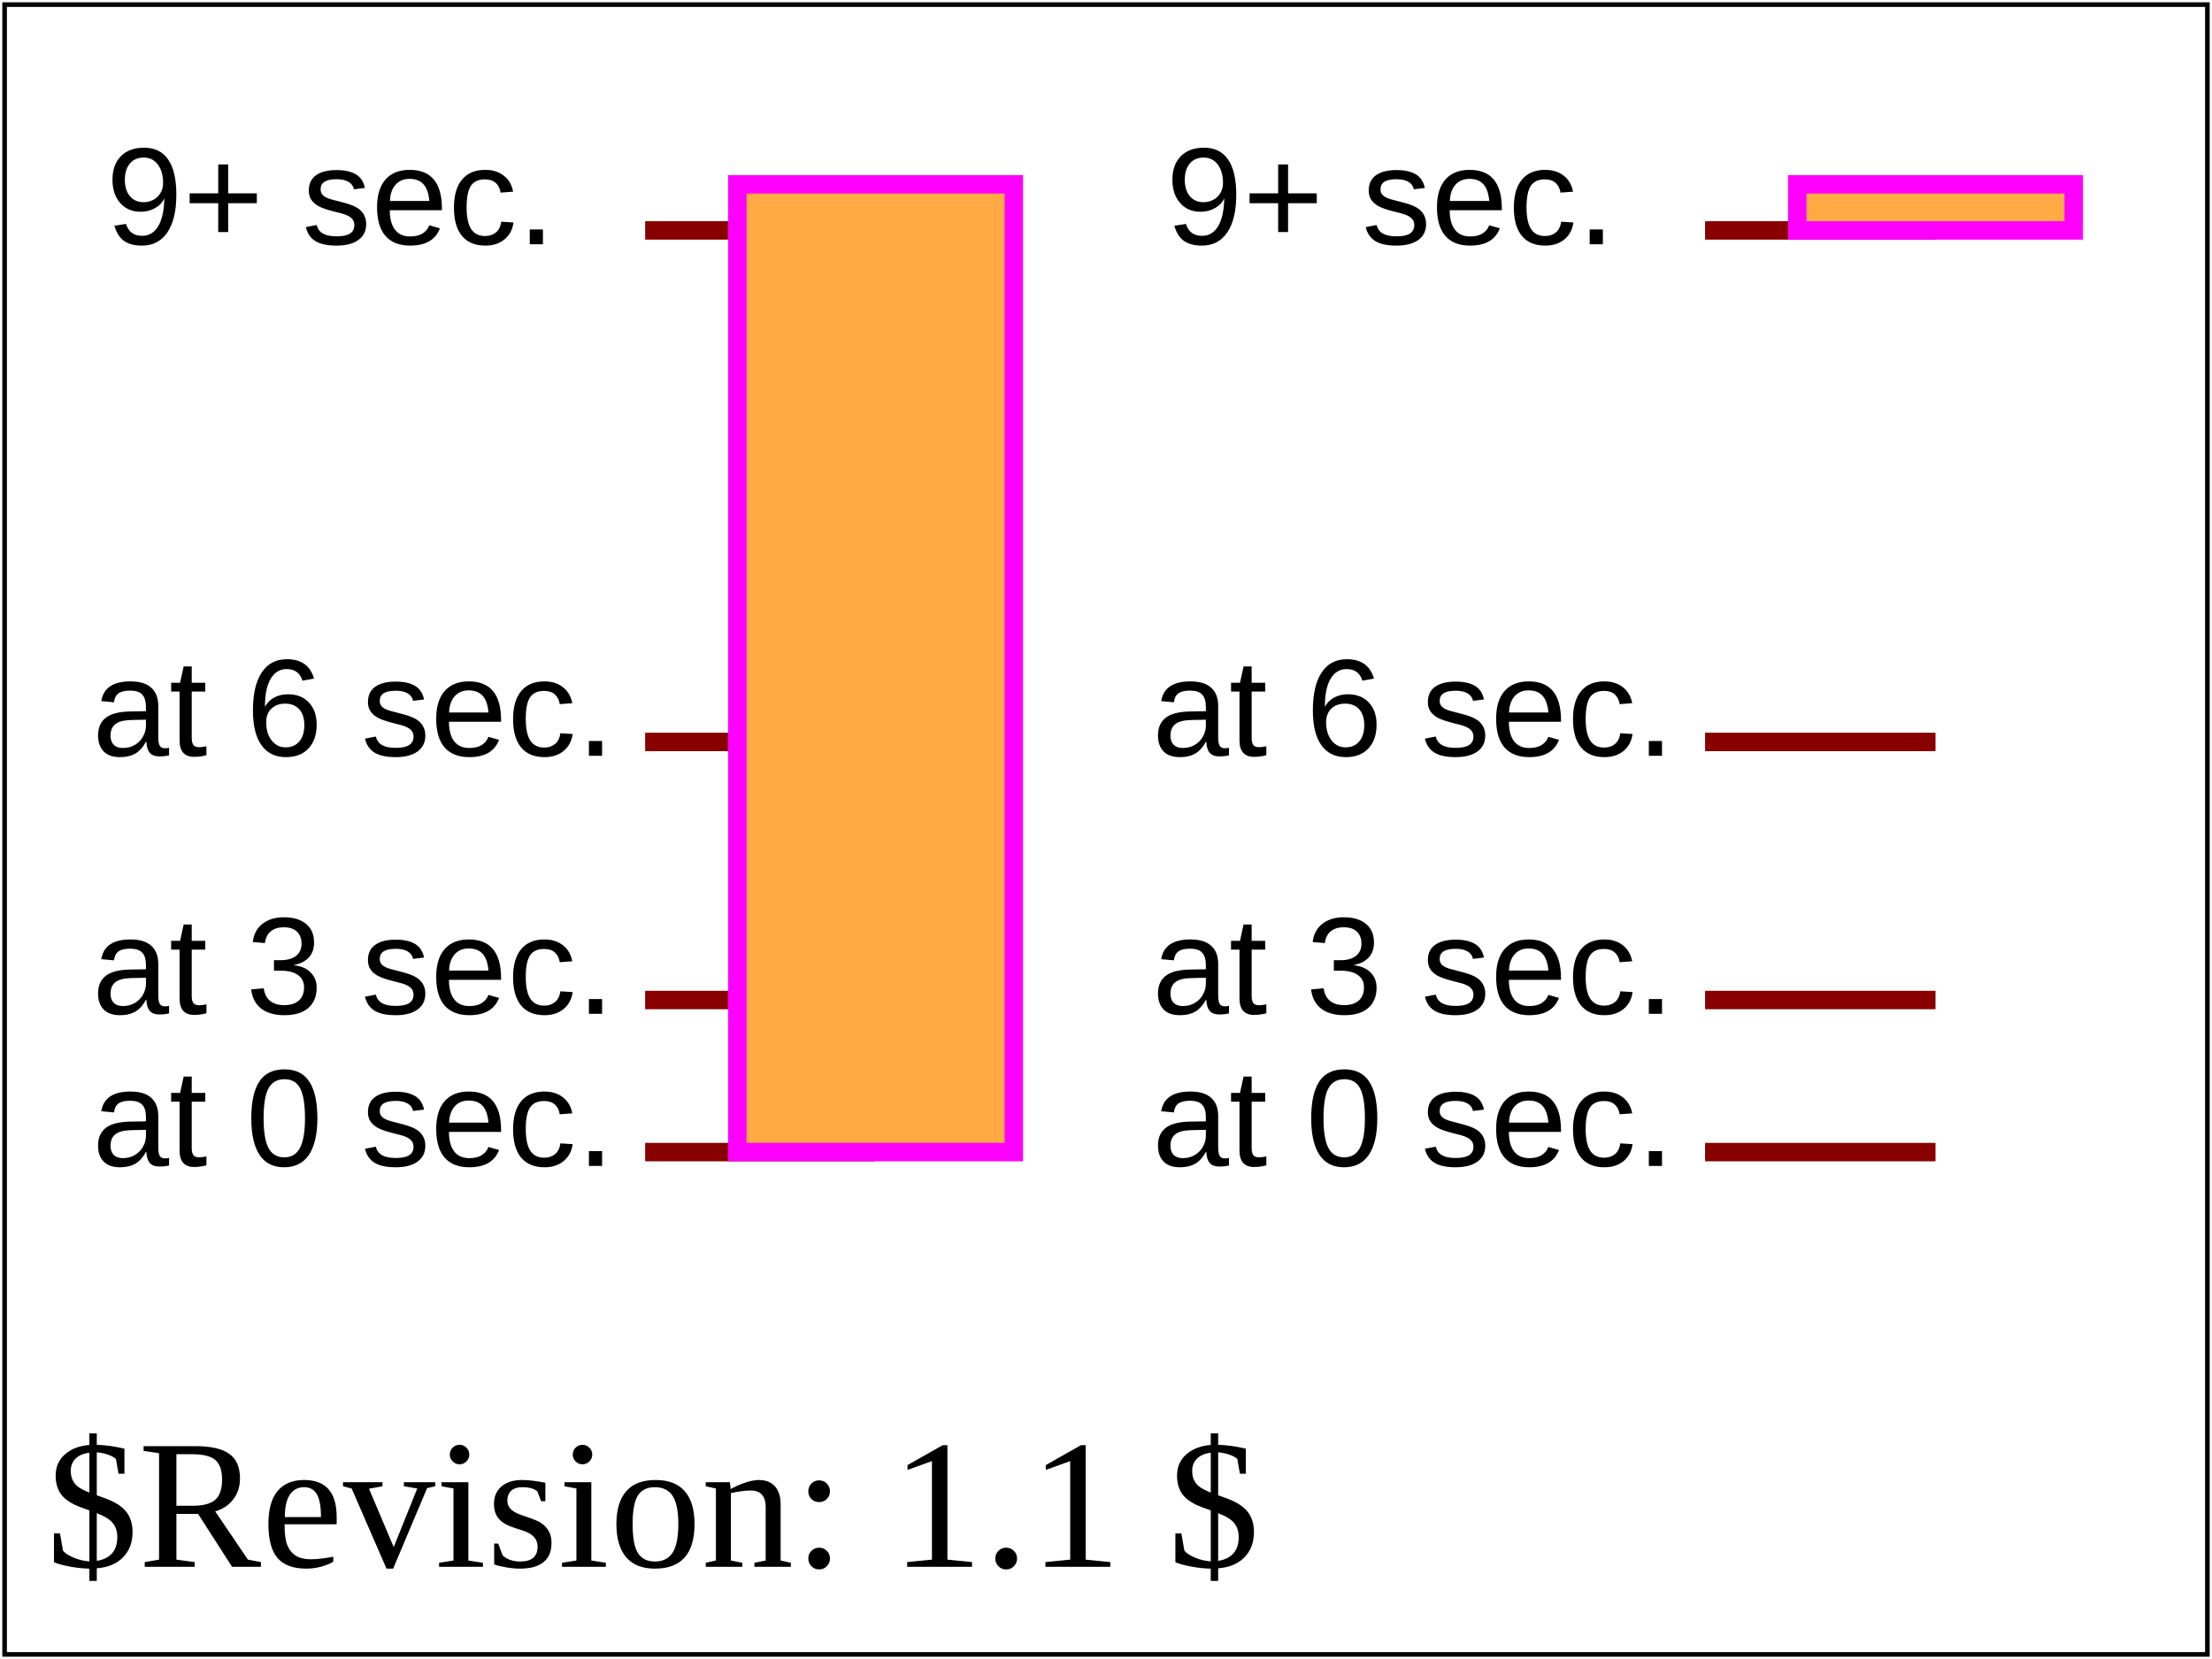
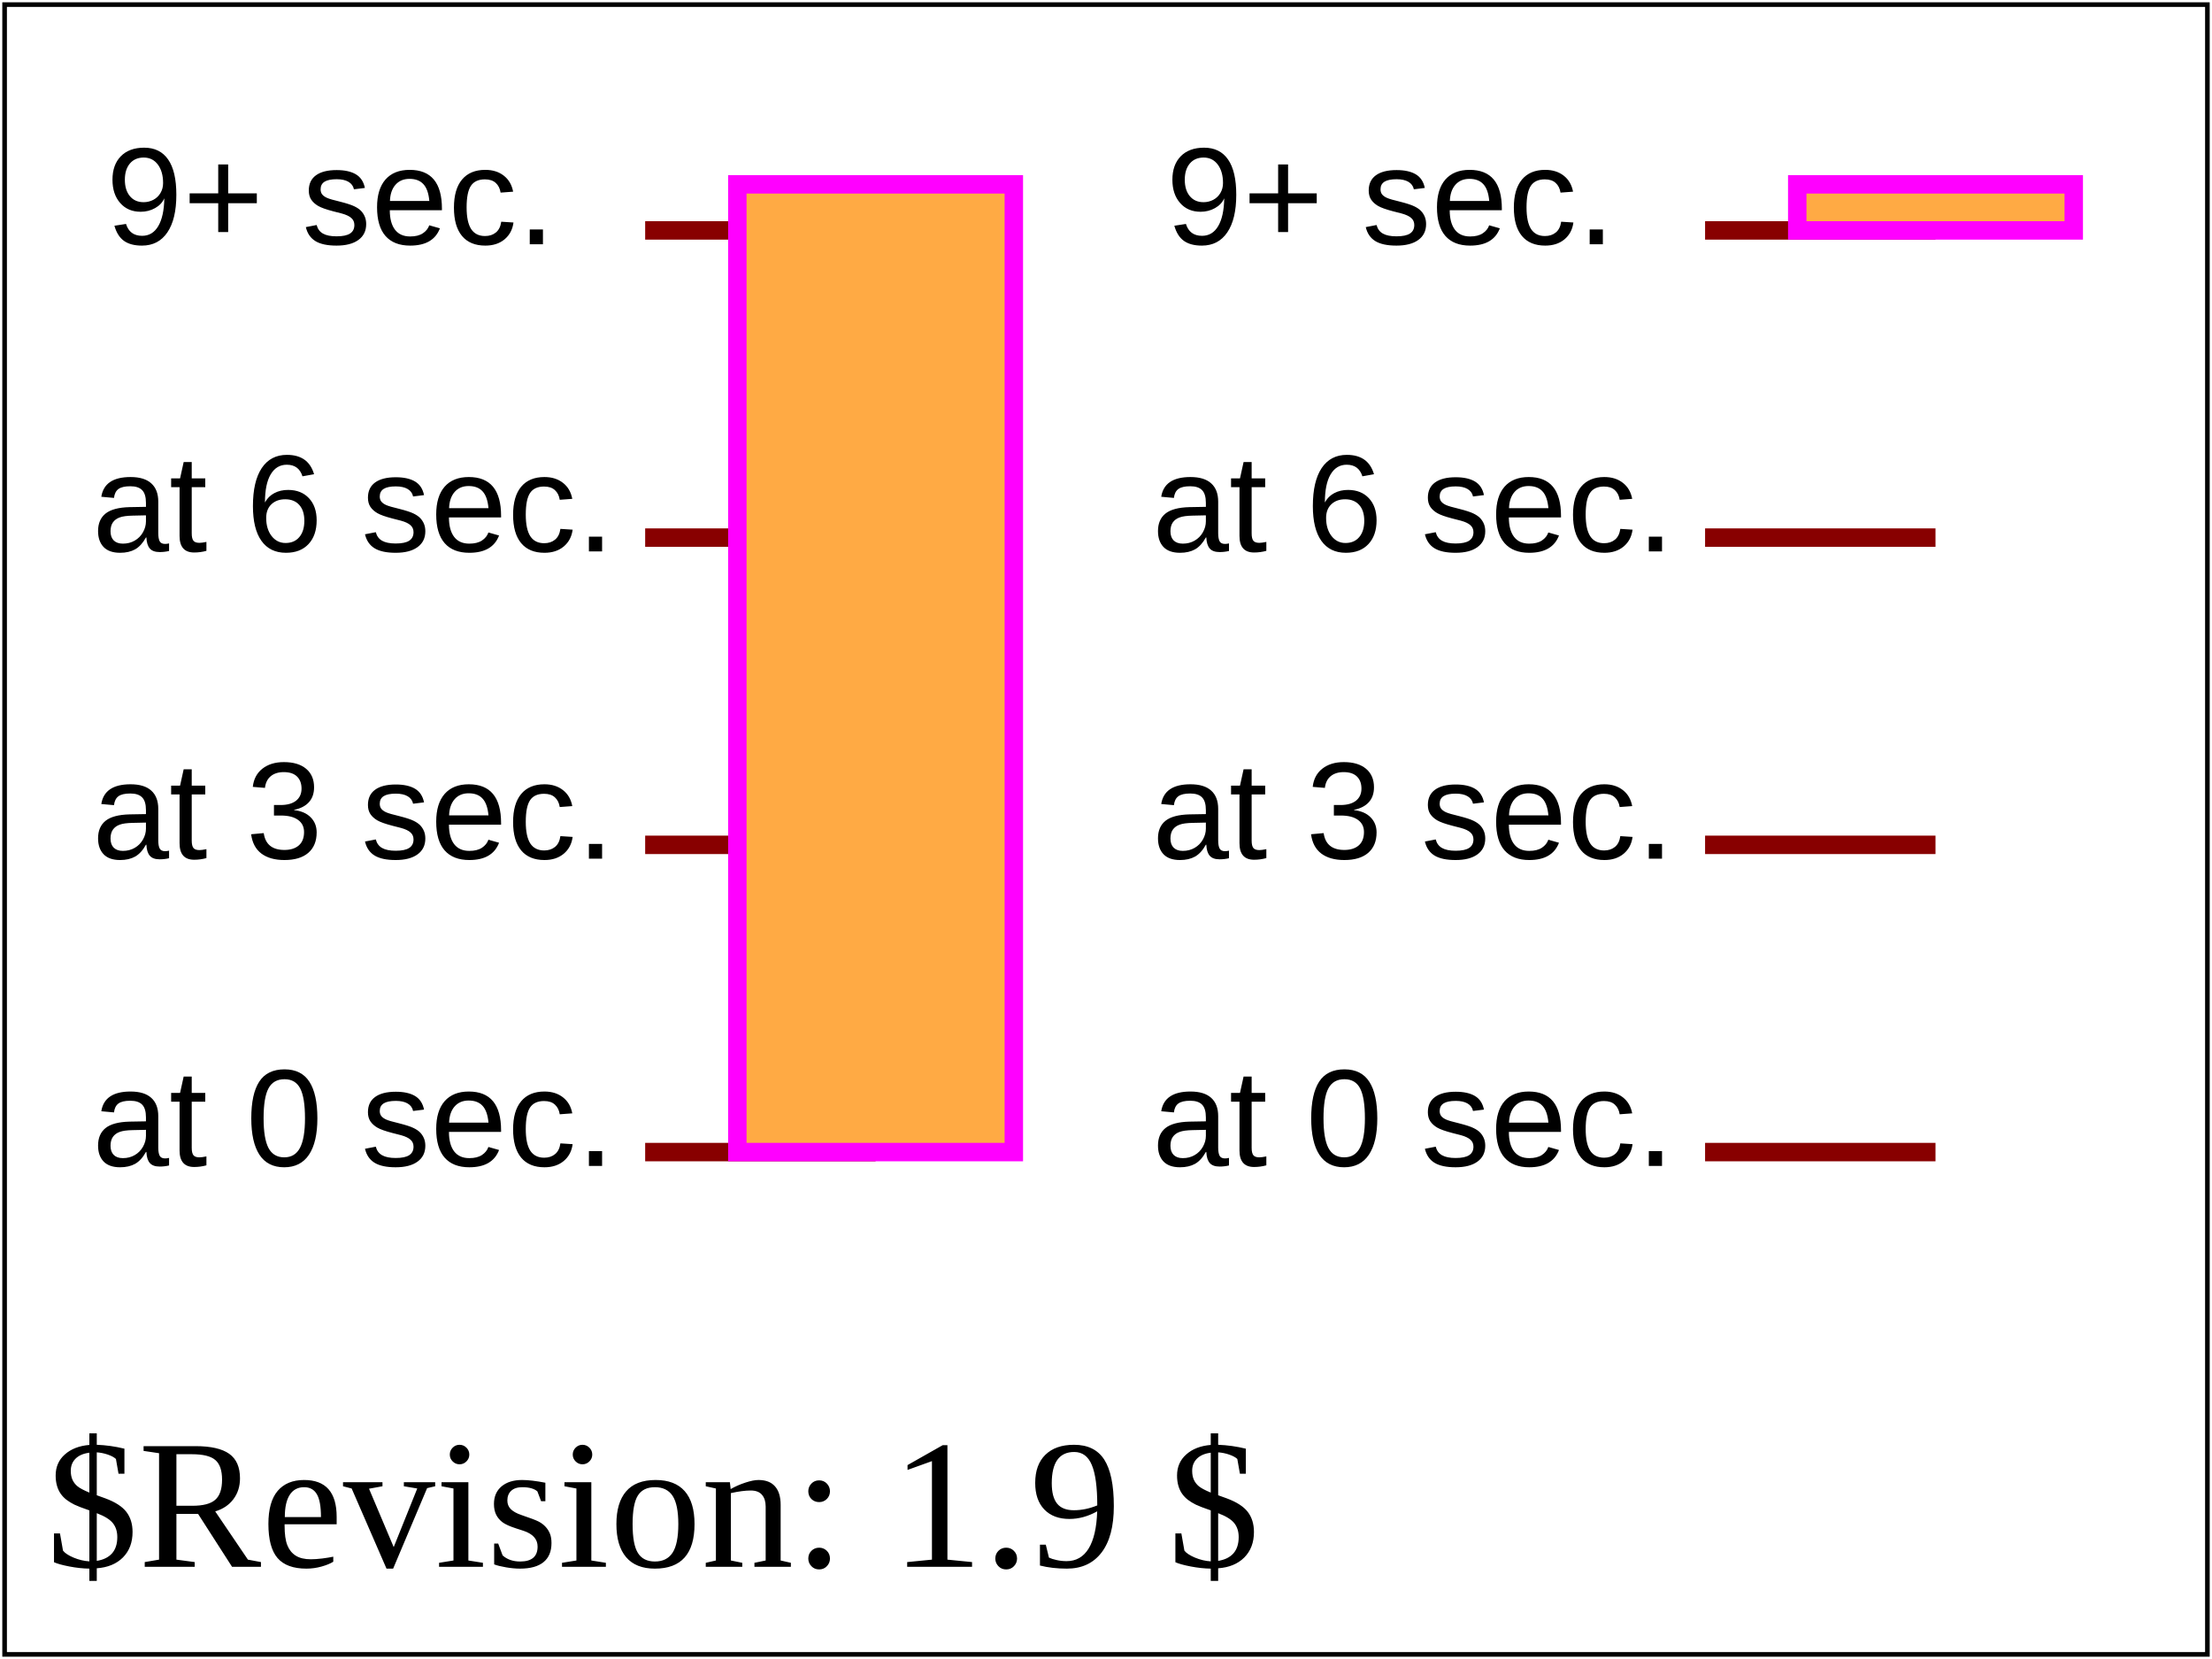
<svg xmlns="http://www.w3.org/2000/svg" xmlns:ns1="http://www.w3.org/2000/02/svg/testsuite/description/" version="1.1" baseProfile="tiny" id="svg-root" width="100%" height="100%" viewBox="0 0 480 360">
  <ns1:SVGTestCase>
-     <ns1:OperatorScript version="$Revision: 1.1 $" testname="animate-elem-05-t-c.svg">
+     <ns1:OperatorScript version="$Revision: 1.9 $" testname="animate-elem-11-t.svg">
      <ns1:Paragraph>
                Test possible values for 'calcMode="paced"'
            </ns1:Paragraph>
      <ns1:Paragraph>
                Two animations have been defined. For each animation, ruler lines and text are provided to help show what the correct behavior is.
                The black text and ruler lines help show the sizes and movement of the rectangles over time.
            </ns1:Paragraph>
      <ns1:Paragraph>
                The paced animations change constantly over the entire animation, regardless of the values at
                particular keyframes.
            </ns1:Paragraph>
    </ns1:OperatorScript>
  </ns1:SVGTestCase>
  <g id="test-body-content">
    <g font-family="Arial" font-size="30">
      <g transform="translate(20,50)">
        <text x="0" y="203">at 0 sec.</text>
-         <text x="0" y="170">at 3 sec. </text>
-         <text x="0" y="114">at 6 sec. </text>
+         <text x="0" y="136.33">at 3 sec. </text>
+         <text x="0" y="69.66">at 6 sec. </text>
        <text x="3" y="3">9+ sec. </text>
        <g stroke="#800" stroke-width="4">
          <line x1="120" y1="200" x2="170" y2="200" />
-           <line x1="120" y1="167" x2="170" y2="167" />
-           <line x1="120" y1="111" x2="170" y2="111" />
+           <line x1="120" y1="133.33" x2="170" y2="133.33" />
+           <line x1="120" y1="66.66" x2="170" y2="66.66" />
          <line x1="120" y1="0" x2="170" y2="0" />
        </g>
        <rect x="140" y="-10" width="60" height="210" fill="#FFAA44" stroke="#FF00FF" stroke-width="4">
          <animate attributeName="height" calcMode="paced" values="210;177;121;10" begin="0s" dur="9s" fill="freeze" />
        </rect>
      </g>
      <g transform="translate(250,50)">
        <text x="0" y="203">at 0 sec.</text>
-         <text x="0" y="170">at 3 sec. </text>
-         <text x="0" y="114">at 6 sec. </text>
+         <text x="0" y="136.33">at 3 sec. </text>
+         <text x="0" y="69.66">at 6 sec. </text>
        <text x="3" y="3">9+ sec. </text>
        <g stroke="#800" stroke-width="4">
          <line x1="120" y1="200" x2="170" y2="200" />
-           <line x1="120" y1="167" x2="170" y2="167" />
-           <line x1="120" y1="111" x2="170" y2="111" />
+           <line x1="120" y1="133.33" x2="170" y2="133.33" />
+           <line x1="120" y1="66.66" x2="170" y2="66.66" />
          <line x1="120" y1="0" x2="170" y2="0" />
        </g>
        <rect x="140" y="-10" width="60" height="10" fill="#FFAA44" stroke="#FF00FF" stroke-width="4">
          <animateMotion calcMode="paced" values="0,200; 0,167; 0,111; 0,0" begin="0s" dur="9s" fill="freeze" />
        </rect>
      </g>
    </g>
  </g>
-   <text id="revision" x="10" y="340" font-size="40" stroke="none" fill="black">$Revision: 1.1 $</text>
+   <text id="revision" x="10" y="340" font-size="40" stroke="none" fill="black">$Revision: 1.9 $</text>
  <rect id="test-frame" x="1" y="1" width="478" height="358" fill="none" stroke="#000000" />
</svg>
